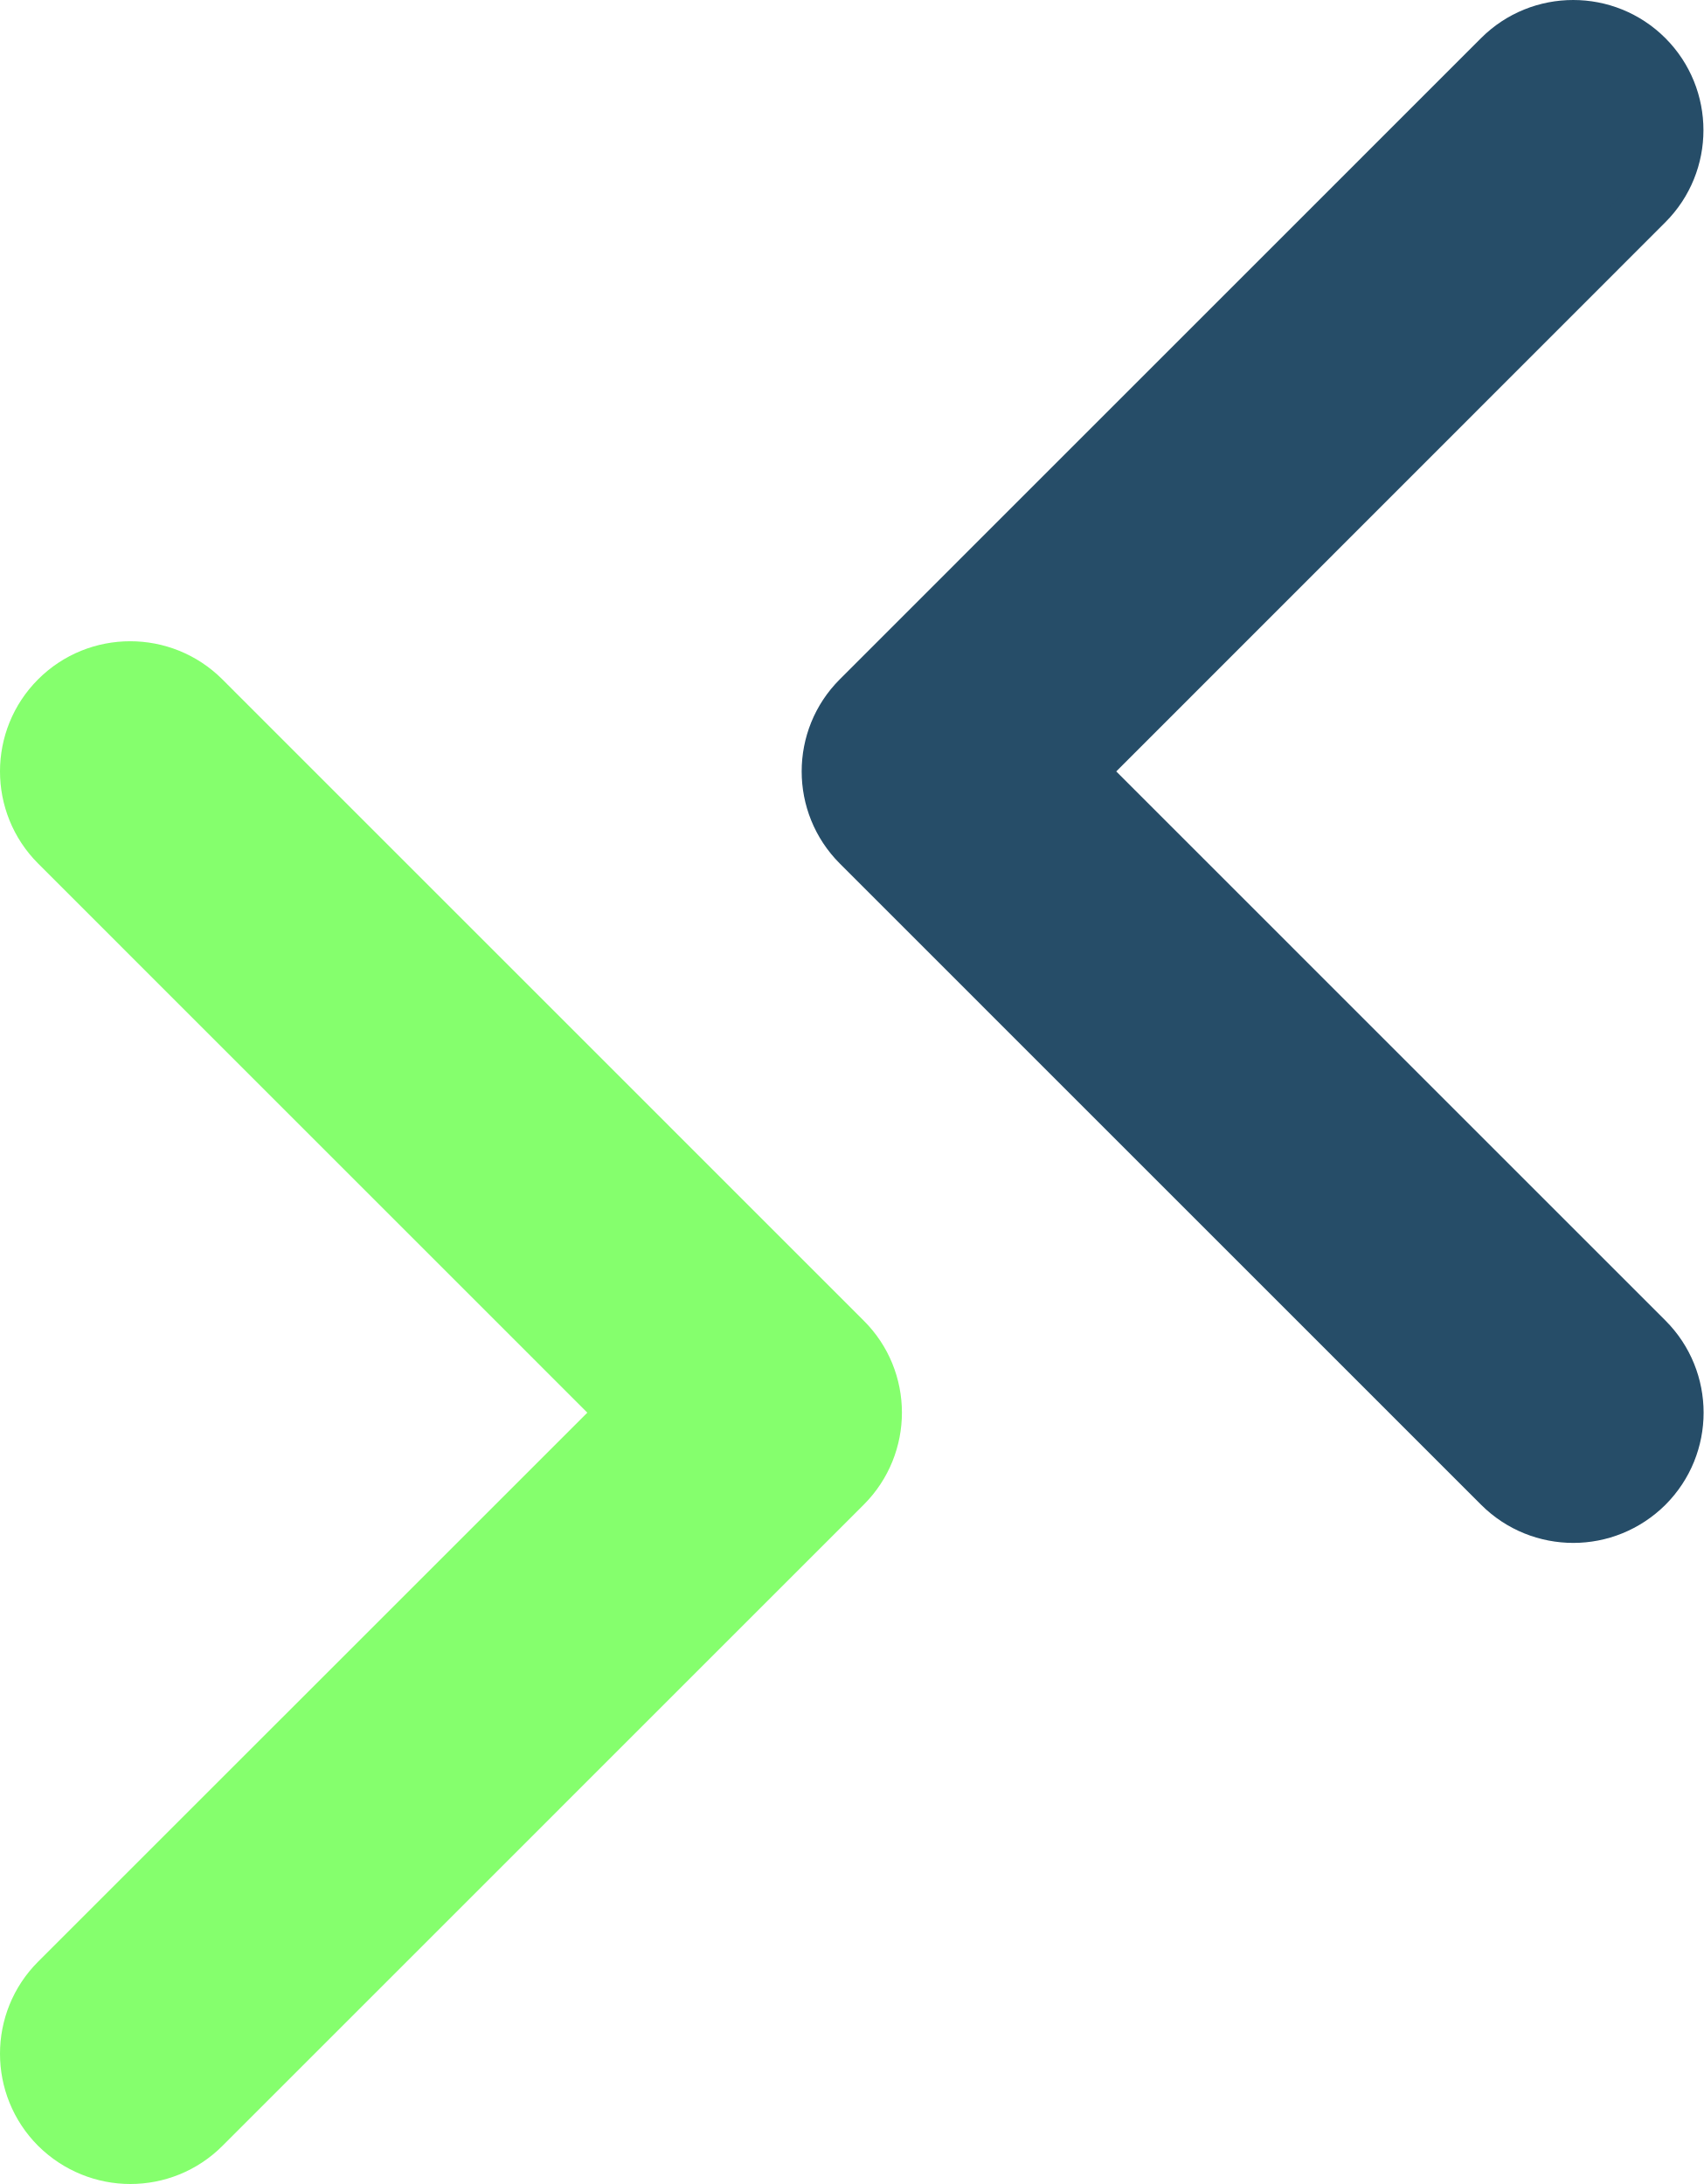
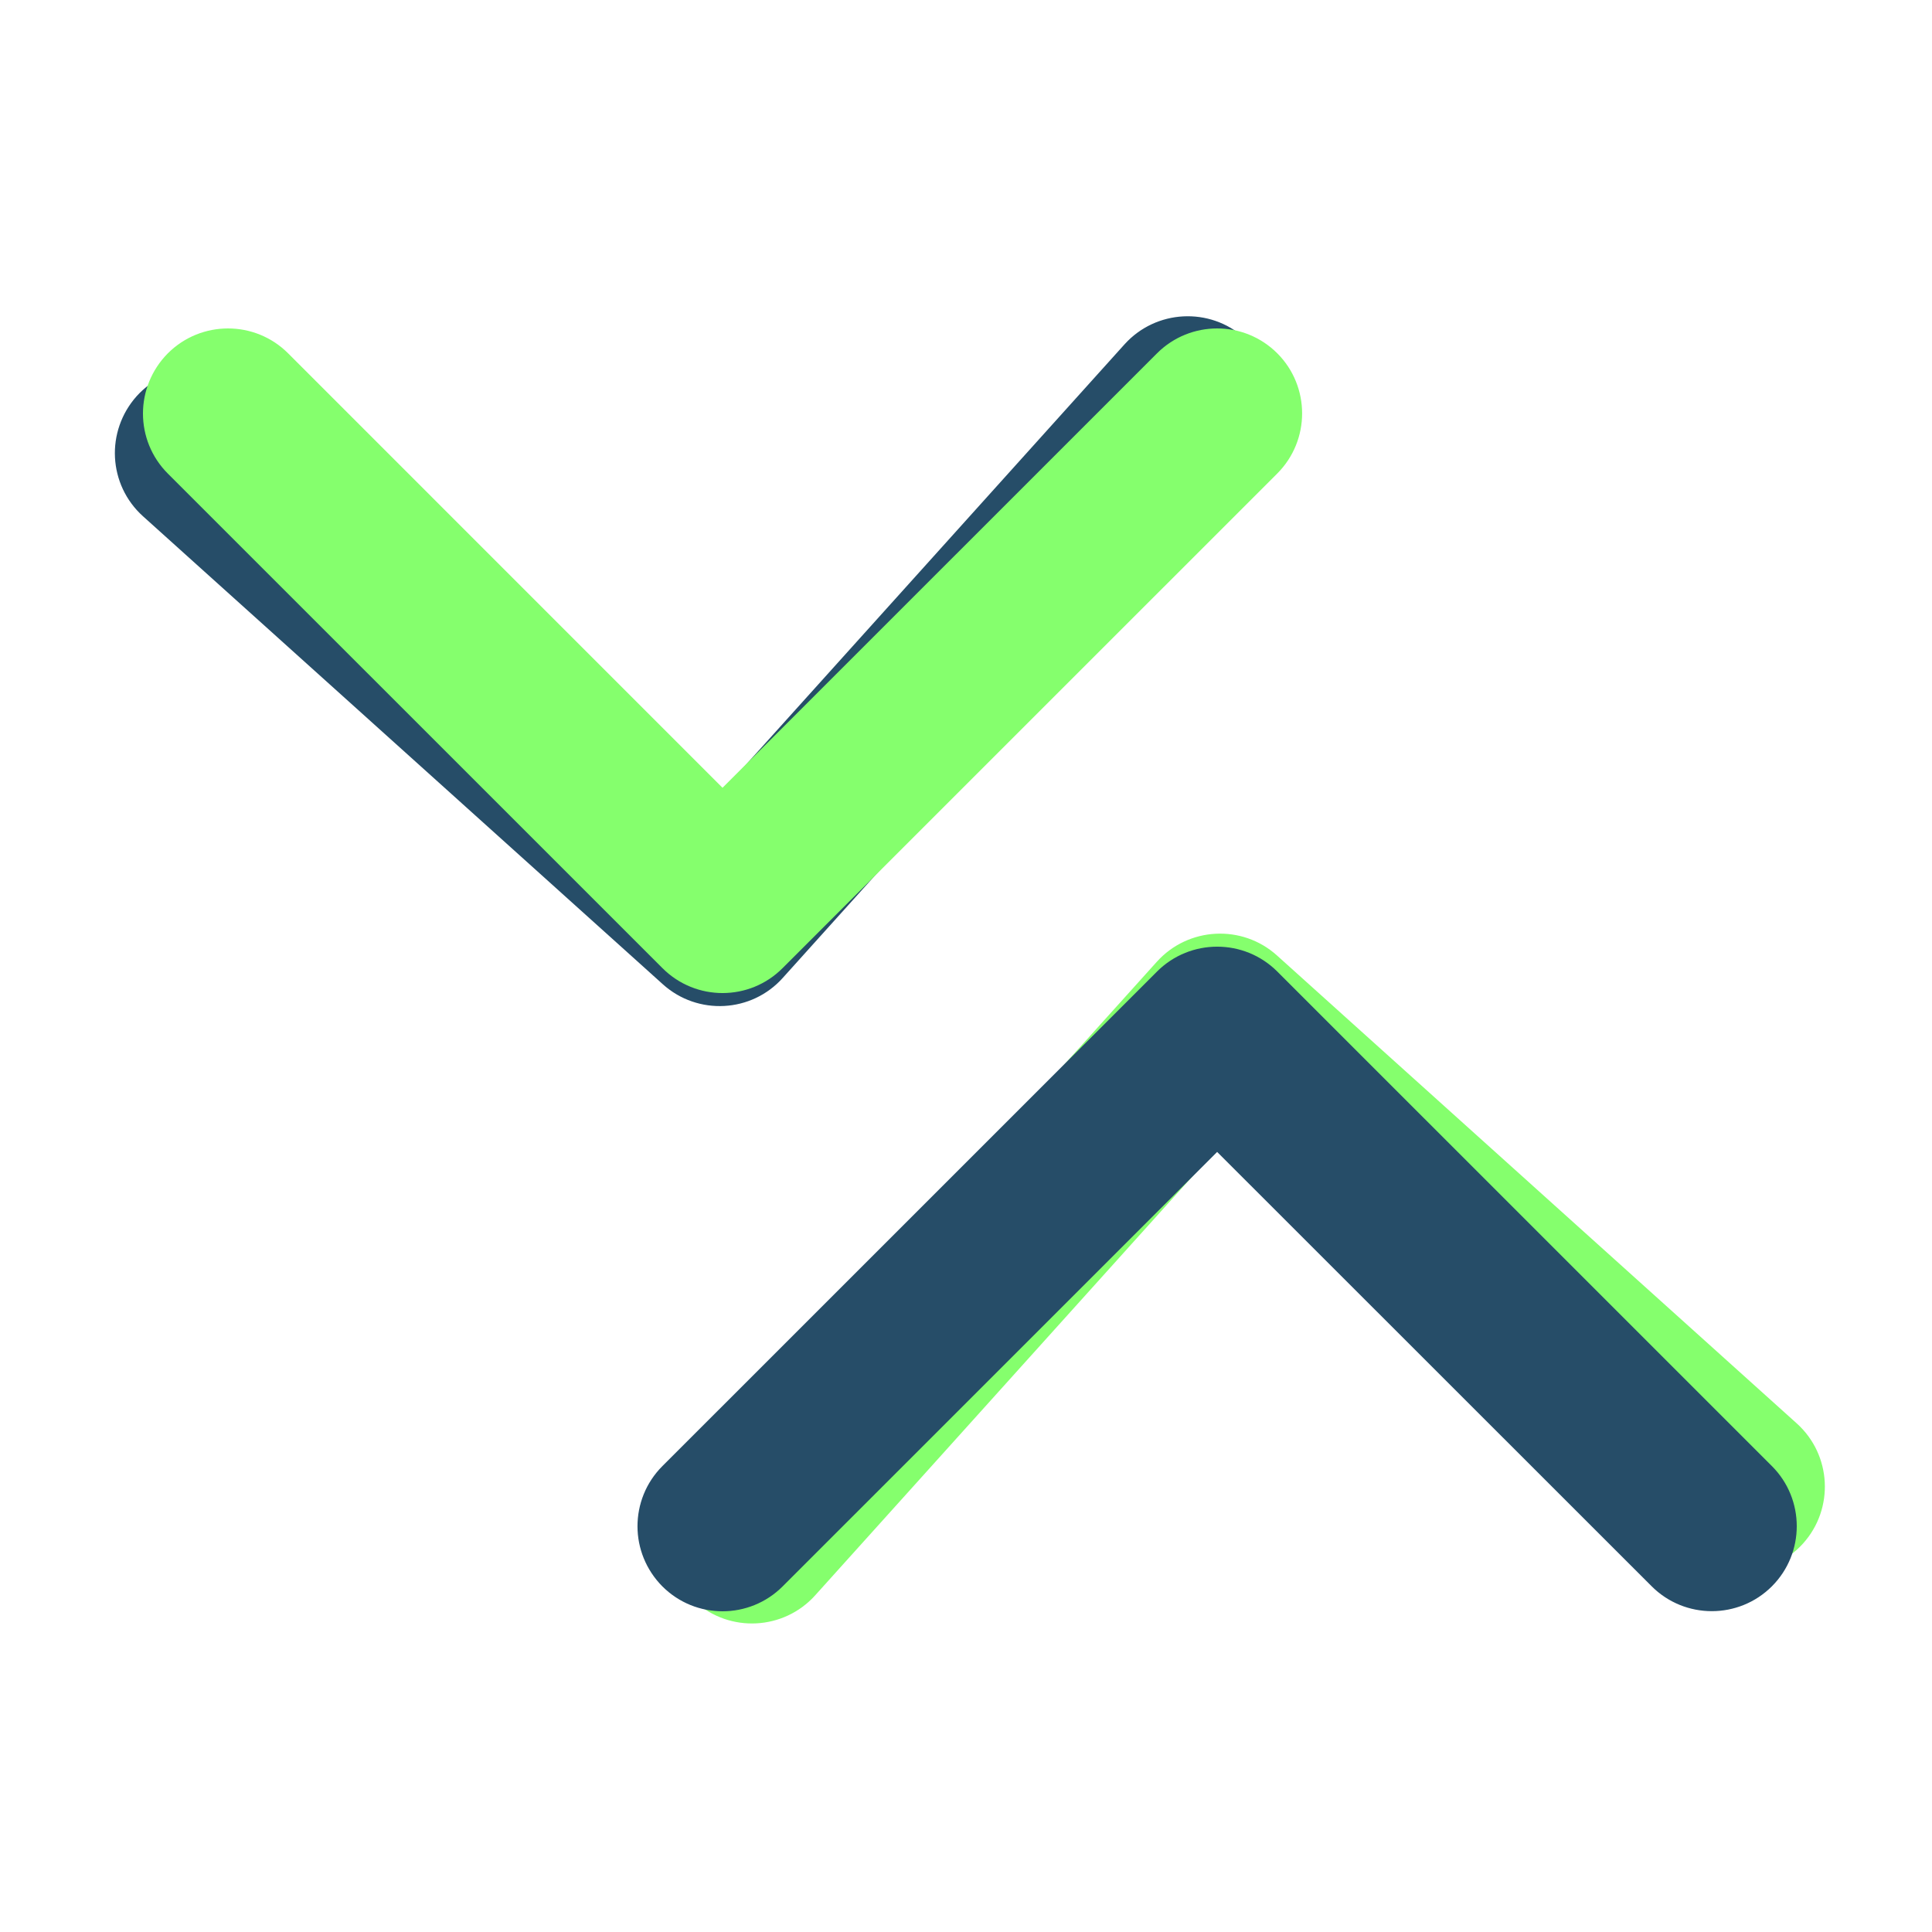
- <svg xmlns="http://www.w3.org/2000/svg" width="170px" height="218px" viewBox="0 0 170 218" version="1.1">
+ <svg xmlns="http://www.w3.org/2000/svg" width="250px" height="250px" viewBox="0 0 250 250" version="1.1">
  <g id="Page-1" stroke="none" stroke-width="1" fill="none" fill-rule="evenodd">
-     <g id="Artboard" transform="translate(-28, -2)" fill-rule="nonzero" stroke-width="5">
-       <g id="Group" transform="translate(33, 7)">
-         <path d="M7.992,61.507 C10.68,61.507 13.369,62.531 15.418,64.576 L79.407,128.574 C81.466,130.613 82.497,133.298 82.501,135.987 C82.505,138.675 81.48,141.367 79.431,143.417 L15.433,207.424 C13.377,209.479 10.697,210.498 8.009,210.5 C5.327,210.5 2.633,209.466 0.579,207.432 C-1.476,205.374 -2.5,202.686 -2.5,199.997 C-2.5,197.309 -1.476,194.621 0.57,192.575 L57.144,136.008 L0.568,79.424 C-1.476,77.376 -2.5,74.687 -2.5,71.999 C-2.5,69.31 -1.476,66.623 0.57,64.576 C2.616,62.53 5.303,61.507 7.992,61.507 Z" id="Path" stroke="#85FF6D" fill="#85FF6D" />
-         <path d="M151.987,-2.5 C154.676,-2.5 157.365,-1.476 159.414,0.57 C161.46,2.617 162.484,5.305 162.484,7.994 C162.484,10.683 161.46,13.371 159.414,15.418 L102.854,72.001 L159.428,128.583 C161.475,130.631 162.5,133.319 162.5,136.008 C162.5,138.696 161.475,141.384 159.419,143.441 C157.366,145.474 154.689,146.507 152.004,146.509 C149.318,146.509 146.621,145.489 144.565,143.432 L80.566,79.424 C78.522,77.376 77.498,74.687 77.498,71.999 C77.498,69.31 78.521,66.623 80.567,64.576 L144.565,0.569 C146.611,-1.476 149.298,-2.5 151.987,-2.5 Z" id="Path" stroke="#264D68" fill="#264D68" />
+     <g id="activity-bar-icon">
+       <g id="icon" transform="translate(125.5, 125.5) rotate(87) translate(-125.5, -125.5)translate(43, 19)" fill-rule="nonzero">
+         <path d="M10.492,64.007 C13.18,64.007 15.869,65.031 17.918,67.076 L81.907,131.074 C83.966,133.113 84.997,135.798 85.001,138.487 C85.005,141.175 83.98,143.867 81.931,145.917 L17.933,209.924 C15.877,211.979 13.197,212.998 10.509,213 C7.827,213 5.133,211.966 3.079,209.932 C1.024,207.874 0,205.186 0,202.497 C0,199.809 1.024,197.121 3.07,195.075 L59.644,138.508 L3.068,81.924 C1.024,79.876 0,77.187 0,74.499 C0,71.81 1.024,69.123 3.07,67.076 C5.116,65.03 7.803,64.007 10.492,64.007 Z" id="Path" stroke="#264D68" fill="#264D68" />
+         <path d="M154.487,0 C157.176,0 159.865,1.024 161.914,3.07 C163.96,5.117 164.984,7.805 164.984,10.494 C164.984,13.183 163.96,15.871 161.914,17.918 L105.354,74.501 L161.928,131.083 C163.975,133.131 165,135.819 165,138.508 C165,141.196 163.975,143.884 161.919,145.941 C159.866,147.974 157.189,149.007 154.504,149.009 C151.818,149.009 149.121,147.989 147.065,145.932 L83.066,81.924 C81.022,79.876 79.998,77.187 79.998,74.499 C79.998,71.81 81.021,69.123 83.067,67.076 L147.065,3.069 C149.111,1.024 151.798,0 154.487,0 Z" id="Path" stroke="#85FF6D" fill="#85FF6D" />
      </g>
+       <g id="icon" transform="translate(125.5, 125.5) rotate(90) translate(-125.5, -125.5)translate(43, 19)" fill-rule="nonzero">
+         <path d="M10.492,64.007 C13.18,64.007 15.869,65.031 17.918,67.076 L81.907,131.074 C83.966,133.113 84.997,135.798 85.001,138.487 C85.005,141.175 83.98,143.867 81.931,145.917 L17.933,209.924 C15.877,211.979 13.197,212.998 10.509,213 C7.827,213 5.133,211.966 3.079,209.932 C1.024,207.874 0,205.186 0,202.497 C0,199.809 1.024,197.121 3.07,195.075 L59.644,138.508 L3.068,81.924 C1.024,79.876 0,77.187 0,74.499 C0,71.81 1.024,69.123 3.07,67.076 C5.116,65.03 7.803,64.007 10.492,64.007 Z" id="Path" stroke="#85FF6D" fill="#85FF6D" />
+         <path d="M154.487,0 C157.176,0 159.865,1.024 161.914,3.07 C163.96,5.117 164.984,7.805 164.984,10.494 C164.984,13.183 163.96,15.871 161.914,17.918 L105.354,74.501 L161.928,131.083 C163.975,133.131 165,135.819 165,138.508 C165,141.196 163.975,143.884 161.919,145.941 C159.866,147.974 157.189,149.007 154.504,149.009 C151.818,149.009 149.121,147.989 147.065,145.932 L83.066,81.924 C81.022,79.876 79.998,77.187 79.998,74.499 C79.998,71.81 81.021,69.123 83.067,67.076 L147.065,3.069 C149.111,1.024 151.798,0 154.487,0 Z" id="Path" stroke="#264D68" fill="#264D68" />
+       </g>
+       <rect id="Rectangle" x="0" y="0" width="250" height="250" />
    </g>
  </g>
</svg>
